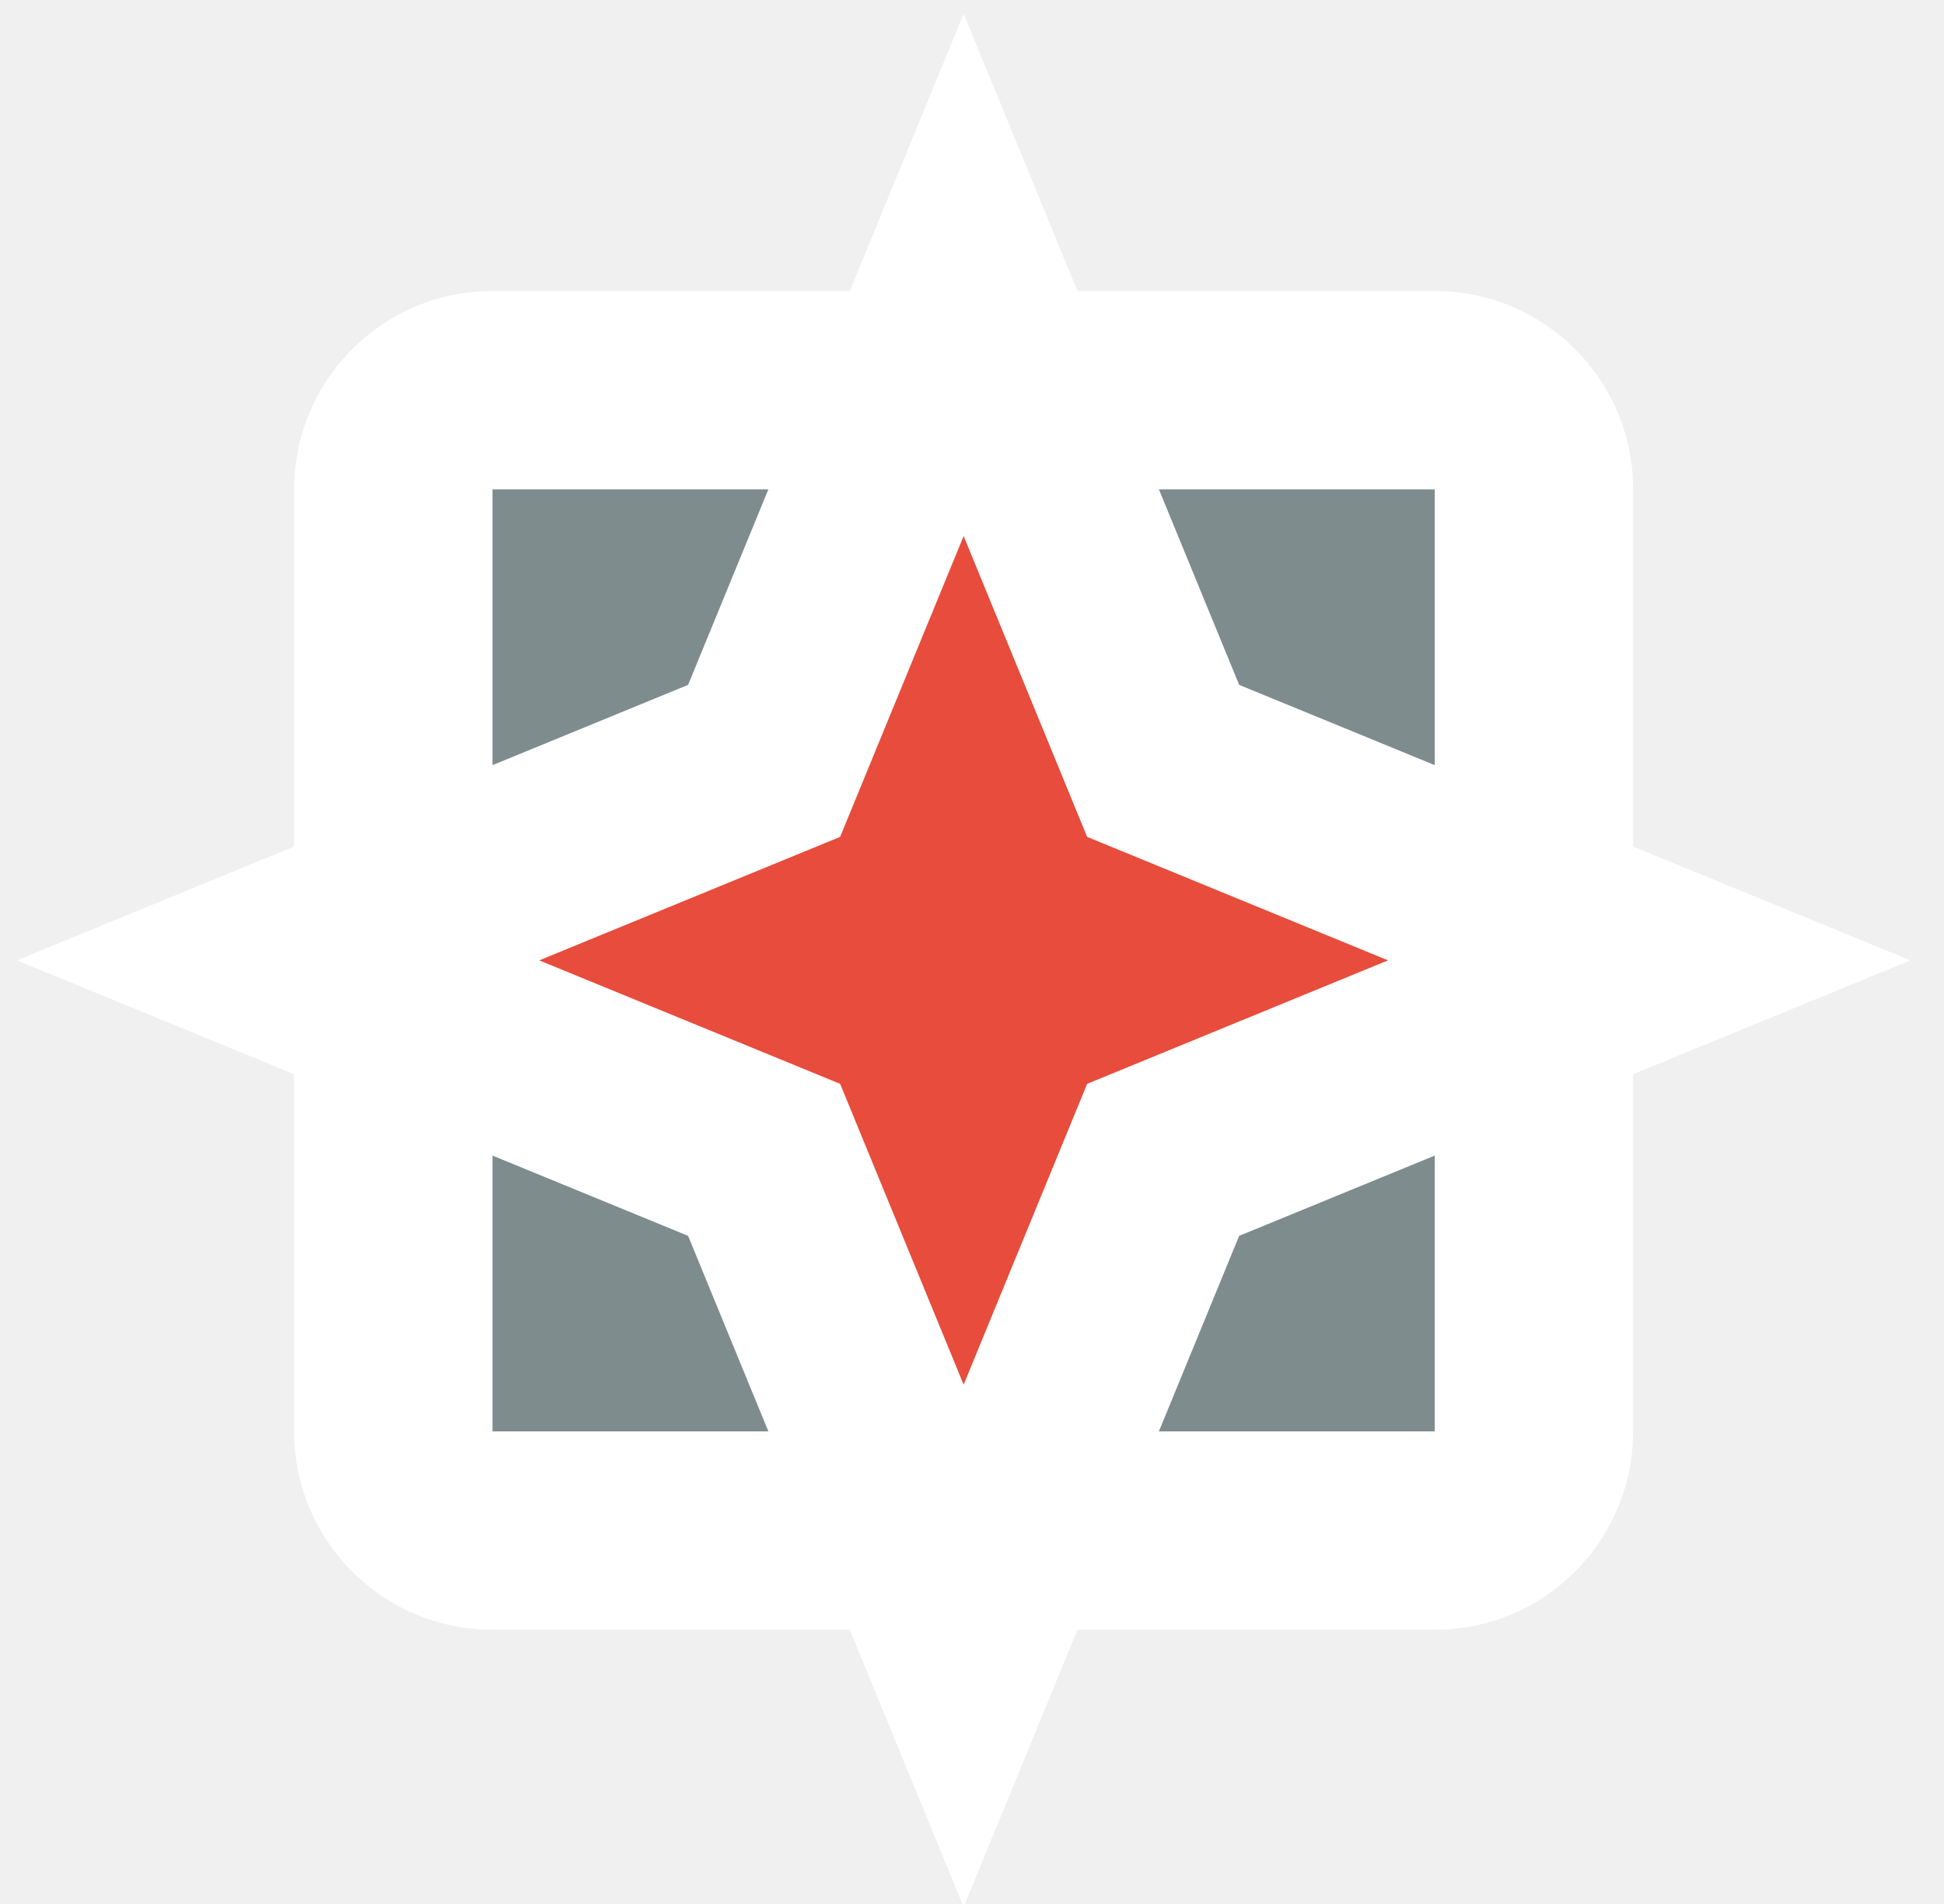
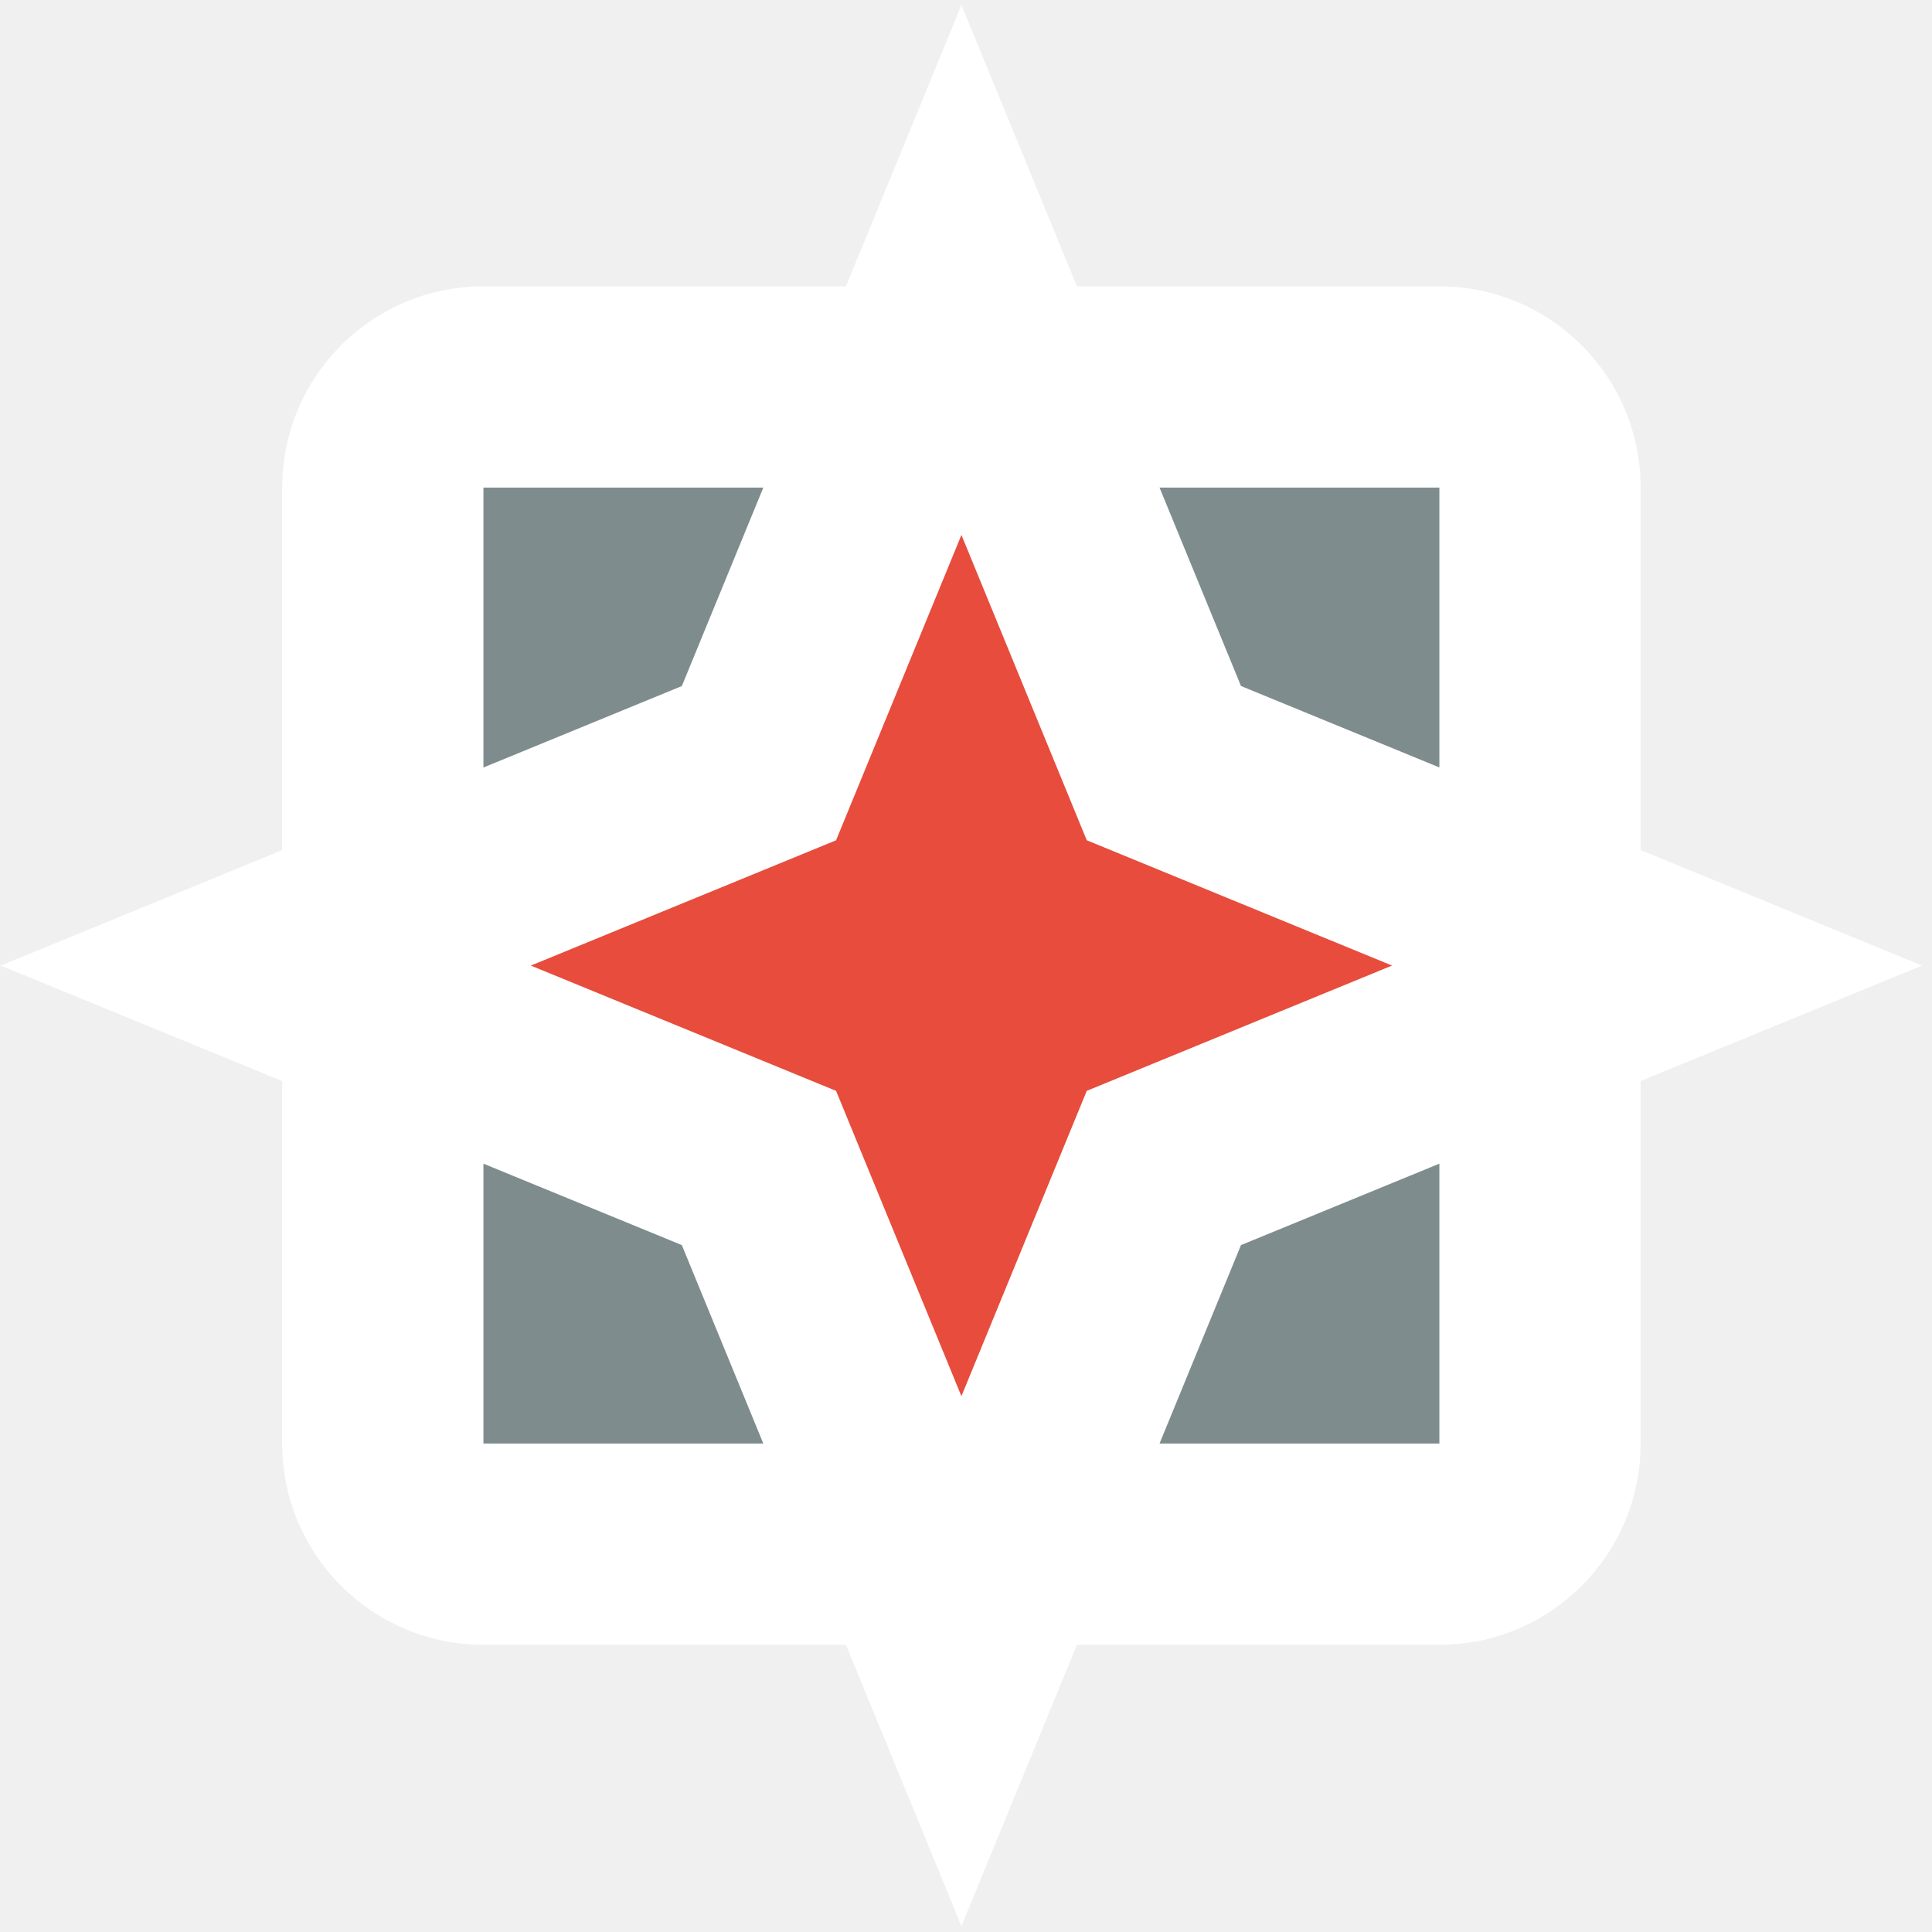
- <svg xmlns="http://www.w3.org/2000/svg" xmlns:xlink="http://www.w3.org/1999/xlink" width="49px" height="48px" viewBox="0 0 49 48" version="1.1">
+ <svg xmlns="http://www.w3.org/2000/svg" xmlns:xlink="http://www.w3.org/1999/xlink" width="48" height="48" viewBox="0 0 48 48">
  <defs>
-     <rect id="path-1" x="7.011" y="7.114" width="33.75" height="33.75" rx="5" />
-     <mask id="mask-2" maskContentUnits="userSpaceOnUse" maskUnits="objectBoundingBox" x="0" y="0" width="33.75" height="33.75" fill="white">
-       <use xlink:href="#path-1" />
+     <rect id="a" x="7.011" y="7.114" width="33.75" height="33.75" rx="5" />
+     <mask id="c" x="0" y="0" width="33.75" height="33.75" fill="#fff">
+       <use xlink:href="#a" />
    </mask>
-     <polygon id="path-3" points="16.941 30.934 0.021 23.989 16.941 17.044 23.886 0.124 30.831 17.044 47.751 23.989 30.831 30.934 23.886 47.854" />
-     <mask id="mask-4" maskContentUnits="userSpaceOnUse" maskUnits="objectBoundingBox" x="0" y="0" width="47.73" height="47.73" fill="white">
-       <use xlink:href="#path-3" />
+     <path id="b" d="M16.94 30.934L.02 23.99l16.92-6.945L23.887.124l6.945 16.92 16.92 6.945-16.92 6.945-6.945 16.92z" />
+     <mask id="d" x="0" y="0" width="47.73" height="47.73" fill="#fff">
+       <use xlink:href="#b" />
    </mask>
  </defs>
-   <g id="Page-1" stroke="none" stroke-width="1" fill="none" fill-rule="evenodd">
-     <g id="reverse" transform="translate(0.403154, 0.222016)" stroke="#FFFFFF" stroke-width="10">
-       <use id="wall" mask="url(#mask-2)" fill="#7F8C8D" xlink:href="#path-1" />
-       <use id="enemy" mask="url(#mask-4)" fill="#E74C3C" xlink:href="#path-3" />
-     </g>
+   <g stroke="#FFF" stroke-width="10" fill="none" fill-rule="evenodd">
+     <use mask="url(#c)" fill="#7F8C8D" xlink:href="#a" />
+     <use mask="url(#d)" fill="#E74C3C" xlink:href="#b" />
  </g>
</svg>
